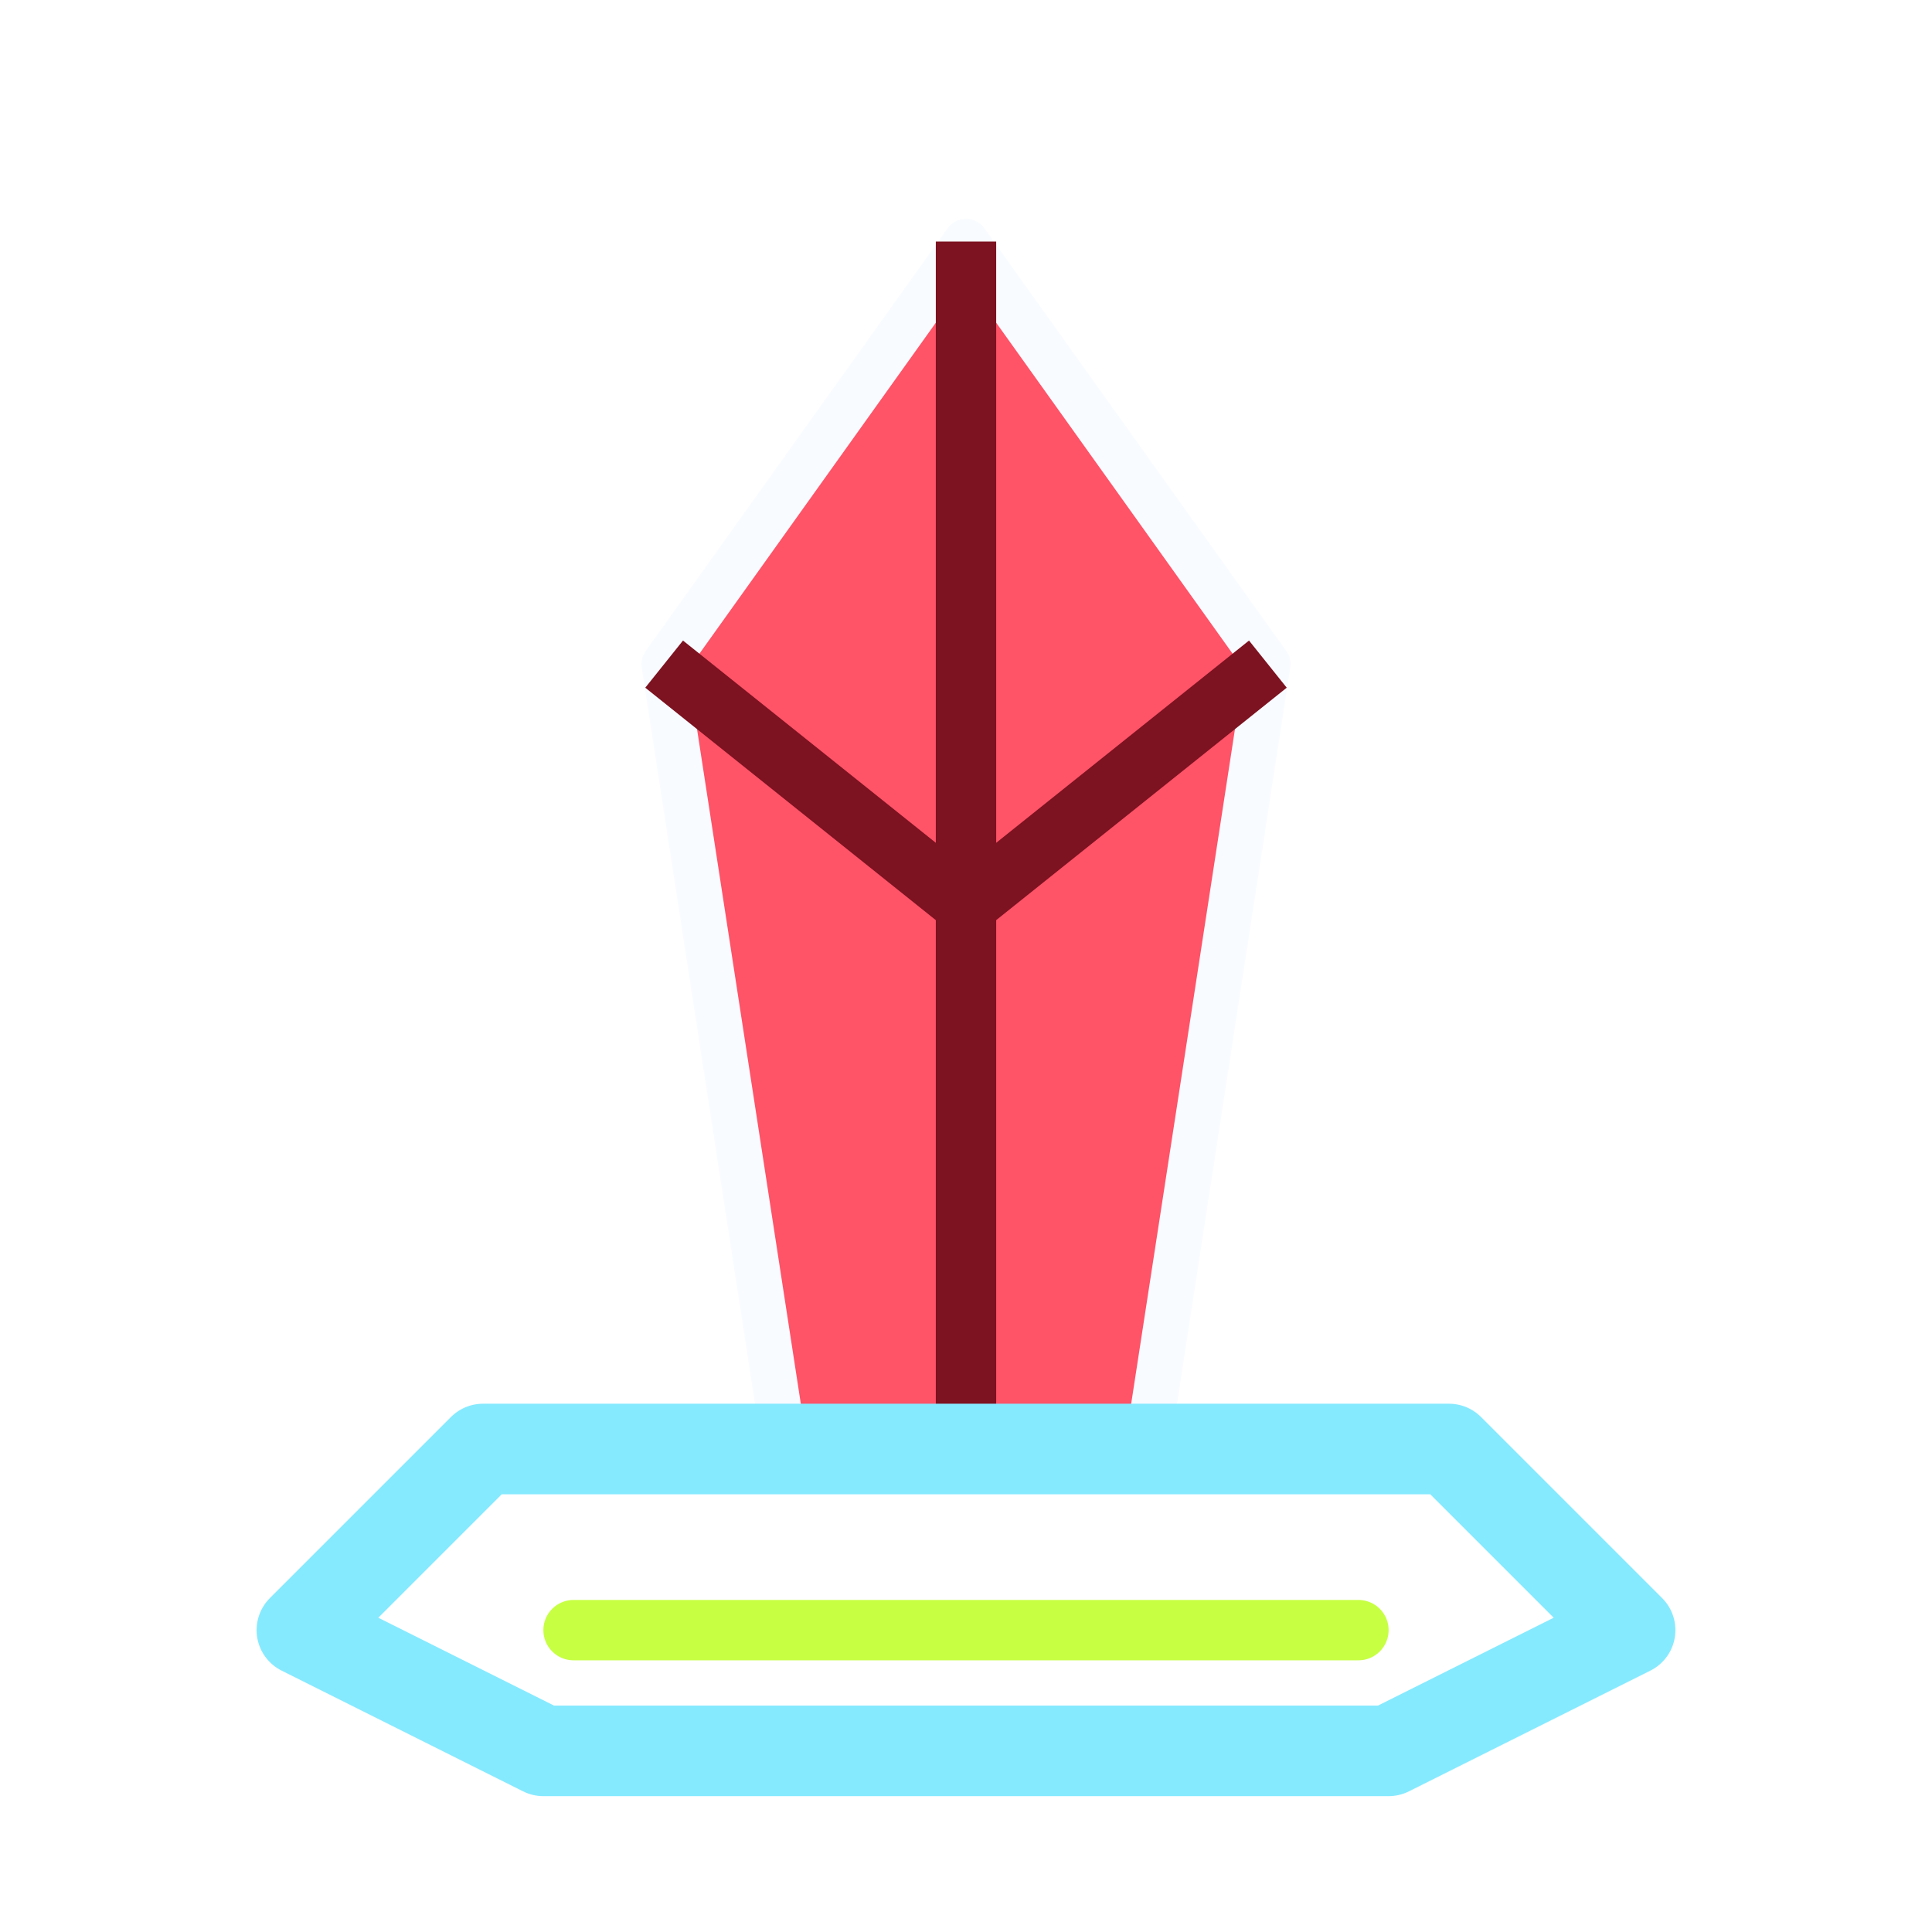
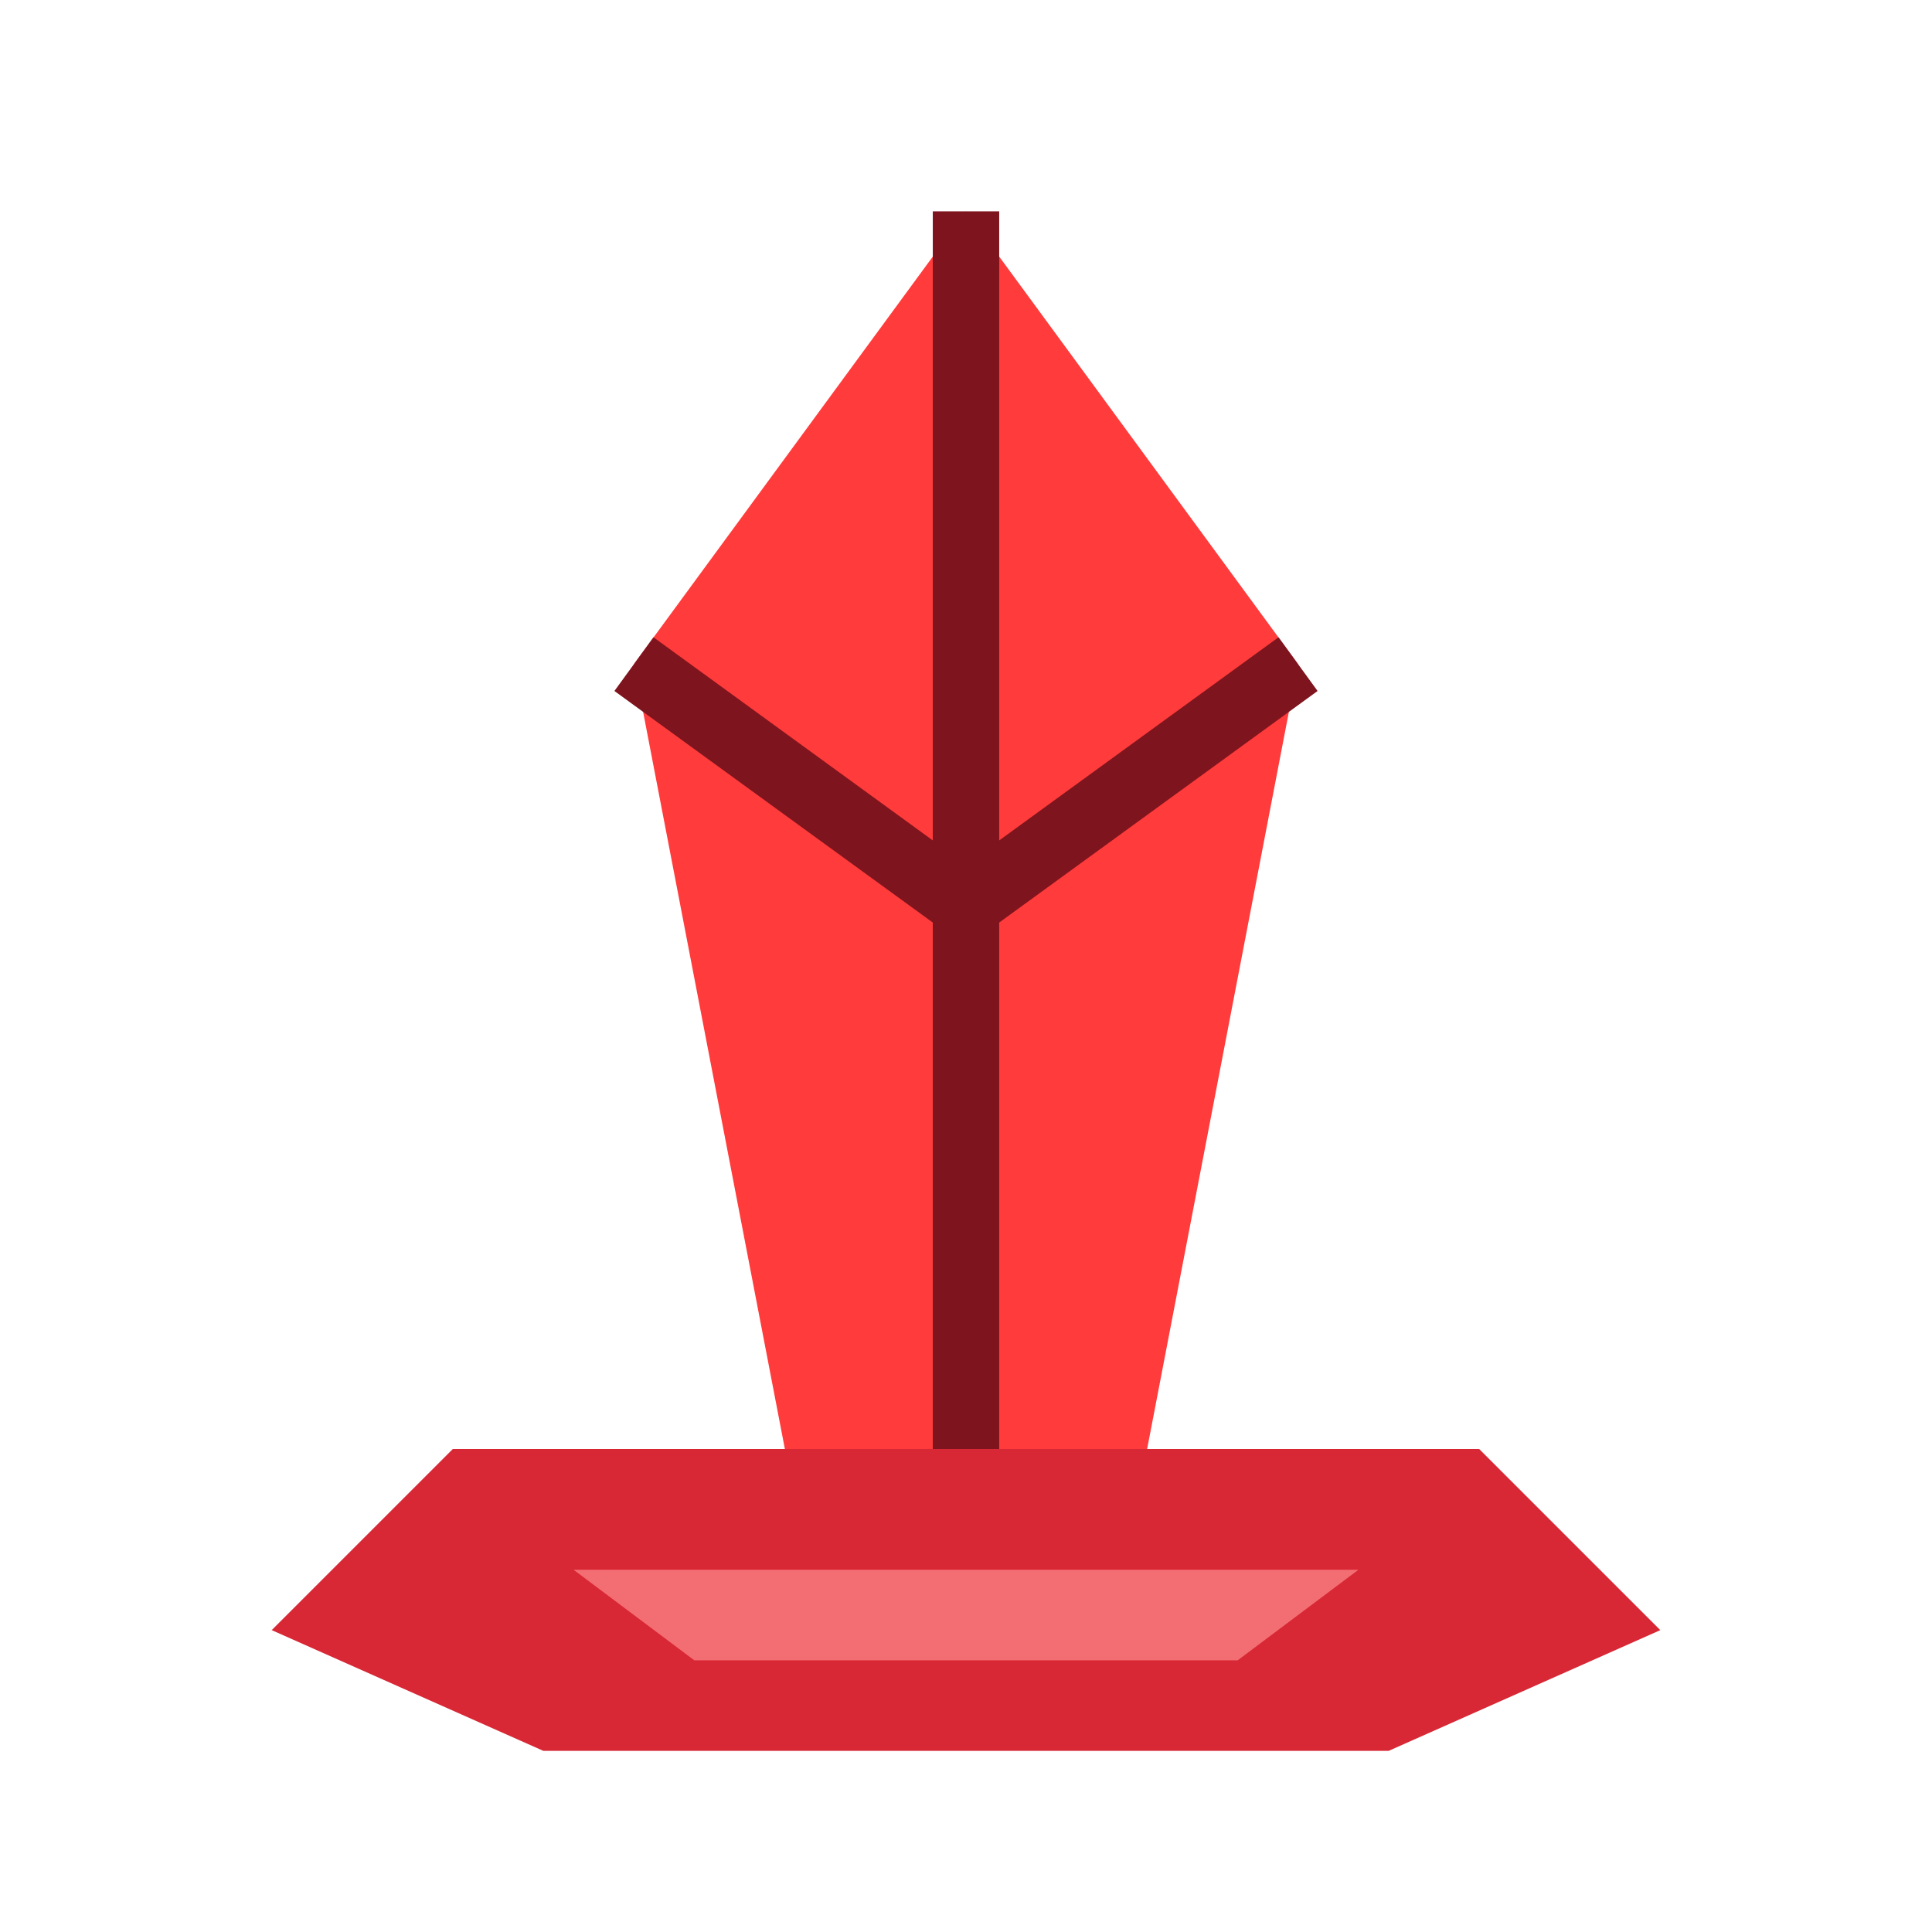
<svg xmlns="http://www.w3.org/2000/svg" viewBox="0 0 64 64" role="img" aria-label="Inhibitor objective">
-   <path d="m32 8 10 14-4 26H26l-4-26L32 8Z" fill="#FF5368" stroke="#F8FBFF" stroke-width="1.5" stroke-linejoin="round" />
-   <path d="M32 8v40M22 22l10 8 10-8" fill="none" stroke="#7D1220" stroke-width="2" stroke-linejoin="round" />
-   <path d="M16 48h32l6 6-8 4H18l-8-4 6-6Z" fill="none" stroke="#86EAFF" stroke-width="3" stroke-linejoin="round" />
-   <path d="M19 54h26" stroke="#C7FF43" stroke-width="2" stroke-linecap="round" />
+   <path d="m32 7 11 15-5 26H26l-5-26L32 7Z" fill="#FF3B3B" />
+   <path d="M32 7v41M21 22l11 8 11-8" fill="none" stroke="#7E141D" stroke-width="2.2" stroke-linejoin="round" />
+   <path d="M15 48h34l6 6-9 4H18l-9-4 6-6Z" fill="#D82735" />
+   <path d="M19 52h26l-4 3H23l-4-3Z" fill="#FF8C8C" opacity=".7" />
</svg>
